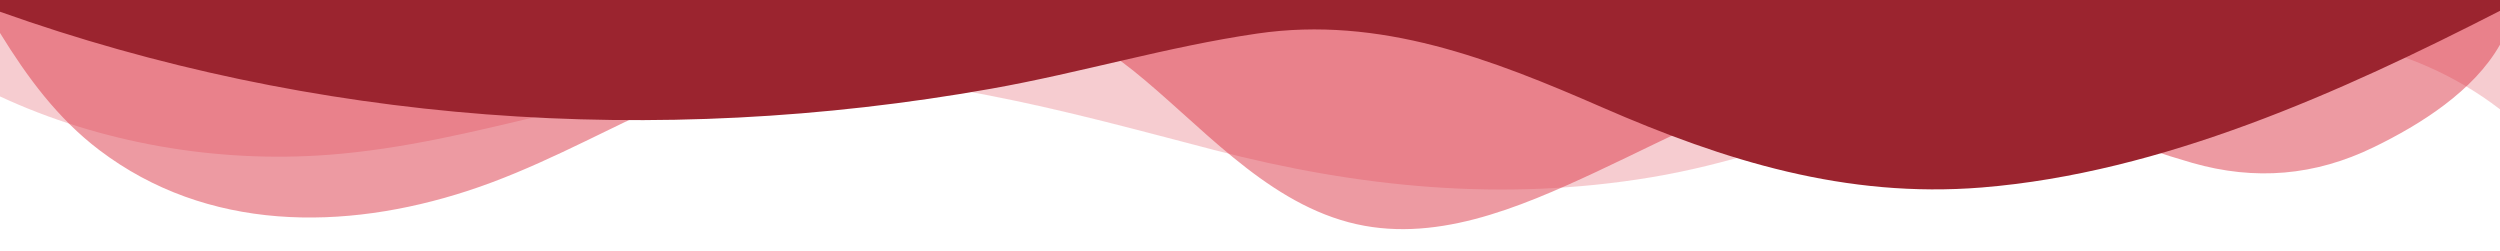
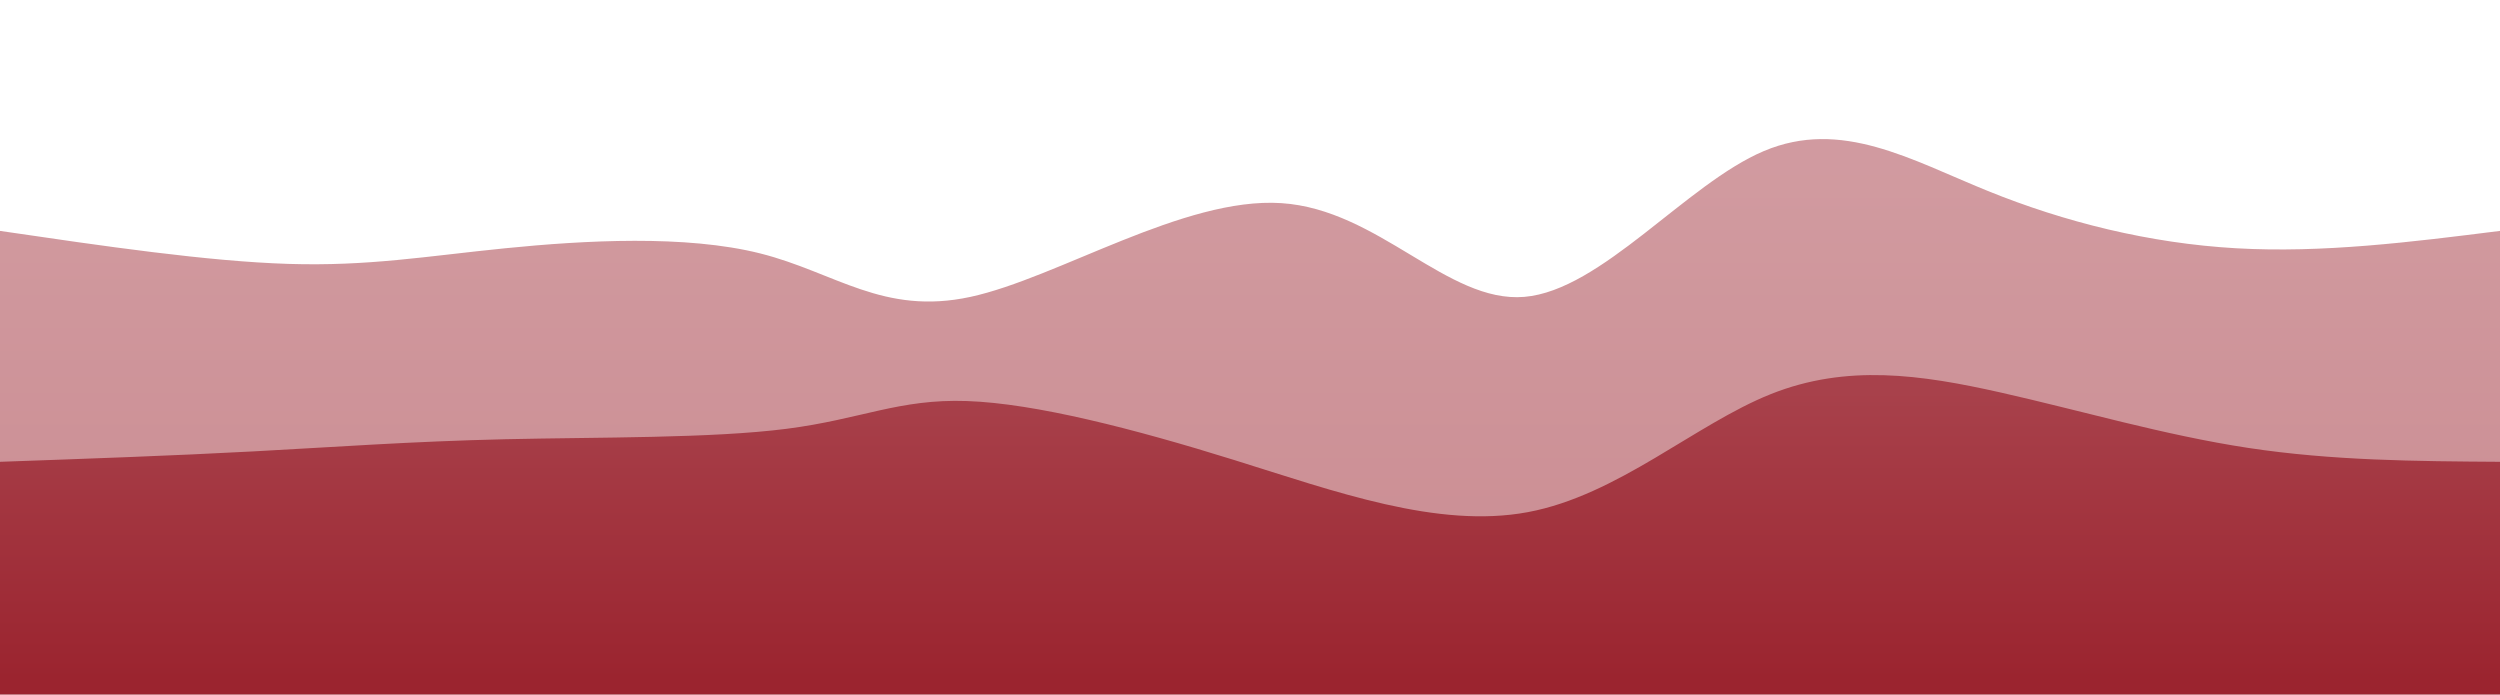
- <svg xmlns="http://www.w3.org/2000/svg" data-name="Layer 1" viewBox="0 0 1200 120" preserveAspectRatio="none">
-   <path d="M0,0V46.29c47.79,22.2,103.59,32.17,158,28,70.36-5.37,136.33-33.31,206.8-37.5C438.64,32.43,512.34,53.67,583,72.05c69.27,18,138.3,24.88,209.4,13.08,36.15-6,69.85-17.84,104.45-29.34C989.49,25,1113-14.29,1200,52.47V0Z" opacity=".25" class="shape-fill" fill="#DC3545" fill-opacity="1" />
-   <path d="M0,0V15.81C13,36.92,27.64,56.86,47.69,72.05,99.41,111.27,165,111,224.58,91.58c31.15-10.15,60.09-26.07,89.67-39.8,40.92-19,84.73-46,130.83-49.67,36.26-2.85,70.9,9.42,98.6,31.56,31.77,25.39,62.32,62,103.63,73,40.44,10.79,81.35-6.69,119.13-24.28s75.16-39,116.92-43.05c59.73-5.85,113.28,22.88,168.9,38.84,30.2,8.66,59,6.17,87.09-7.5,22.43-10.89,48-26.93,60.65-49.24V0Z" opacity=".5" class="shape-fill" fill="#DC3545" fill-opacity="1" />
-   <path d="M0,0V5.63C149.93,59,314.09,71.32,475.83,42.57c43-7.64,84.23-20.12,127.61-26.46,59-8.63,112.48,12.24,165.56,35.4C827.93,77.22,886,95.24,951.2,90c86.53-7,172.46-45.71,248.8-84.81V0Z" class="shape-fill" fill="#9b242f" fill-opacity="1" />
+ <svg xmlns="http://www.w3.org/2000/svg" width="100%" height="100%" id="svg" viewBox="0 0 1440 400" class="transition duration-300 ease-in-out delay-150">
+   <style>
+           .path-0{
+             animation:pathAnim-0 4s;
+             animation-timing-function: linear;
+             animation-iteration-count: infinite;
+           }
+           @keyframes pathAnim-0{
+             0%{
+               d: path("M 0,400 C 0,400 0,133 0,133 C 59.806,141.774 119.613,150.549 166,152 C 212.387,153.451 245.356,147.579 291,143 C 336.644,138.421 394.964,135.136 438,146 C 481.036,156.864 508.788,181.878 559,171 C 609.212,160.122 681.885,113.354 738,117 C 794.115,120.646 833.672,174.706 878,171 C 922.328,167.294 971.428,105.821 1016,87 C 1060.572,68.179 1100.615,92.01 1145,110 C 1189.385,127.99 1238.11,140.14 1288,143 C 1337.89,145.86 1388.945,139.43 1440,133 C 1440,133 1440,400 1440,400 Z");
+             }
+             25%{
+               d: path("M 0,400 C 0,400 0,133 0,133 C 42.102,108.988 84.203,84.977 130,91 C 175.797,97.023 225.289,133.081 276,145 C 326.711,156.919 378.641,144.7 427,128 C 475.359,111.3 520.146,90.121 568,87 C 615.854,83.879 666.775,98.818 719,103 C 771.225,107.182 824.754,100.607 876,113 C 927.246,125.393 976.21,156.755 1016,167 C 1055.79,177.245 1086.405,166.374 1129,153 C 1171.595,139.626 1226.17,123.75 1280,120 C 1333.83,116.25 1386.915,124.625 1440,133 C 1440,133 1440,400 1440,400 Z");
+             }
+             50%{
+               d: path("M 0,400 C 0,400 0,133 0,133 C 43.467,138.918 86.934,144.835 130,139 C 173.066,133.165 215.733,115.576 267,120 C 318.267,124.424 378.136,150.861 430,167 C 481.864,183.139 525.723,188.978 579,182 C 632.277,175.022 694.971,155.225 742,136 C 789.029,116.775 820.392,98.122 857,104 C 893.608,109.878 935.462,140.287 987,151 C 1038.538,161.713 1099.76,152.73 1151,158 C 1202.24,163.27 1243.497,182.791 1290,181 C 1336.503,179.209 1388.251,156.104 1440,133 C 1440,133 1440,400 1440,400 Z");
+             }
+             75%{
+               d: path("M 0,400 C 0,400 0,133 0,133 C 44.36,145.64 88.721,158.279 133,148 C 177.279,137.721 221.477,104.523 277,104 C 332.523,103.477 399.37,135.628 455,148 C 510.63,160.372 555.043,152.964 591,154 C 626.957,155.036 654.459,164.517 695,158 C 735.541,151.483 789.12,128.969 841,134 C 892.88,139.031 943.061,171.606 989,181 C 1034.939,190.394 1076.638,176.606 1128,174 C 1179.362,171.394 1240.389,179.97 1294,175 C 1347.611,170.03 1393.805,151.515 1440,133 C 1440,133 1440,400 1440,400 Z");
+             }
+             100%{
+               d: path("M 0,400 C 0,400 0,133 0,133 C 59.806,141.774 119.613,150.549 166,152 C 212.387,153.451 245.356,147.579 291,143 C 336.644,138.421 394.964,135.136 438,146 C 481.036,156.864 508.788,181.878 559,171 C 609.212,160.122 681.885,113.354 738,117 C 794.115,120.646 833.672,174.706 878,171 C 922.328,167.294 971.428,105.821 1016,87 C 1060.572,68.179 1100.615,92.01 1145,110 C 1189.385,127.99 1238.11,140.14 1288,143 C 1337.89,145.86 1388.945,139.43 1440,133 C 1440,133 1440,400 1440,400 Z");
+             }
+           }</style>
+   <defs>
+     <linearGradient id="gradient" x1="50%" y1="100%" x2="50%" y2="0%">
+       <stop offset="5%" stop-color="#9b242f" />
+       <stop offset="95%" stop-color="#a8414b" />
+     </linearGradient>
+   </defs>
+   <path d="M 0,400 C 0,400 0,133 0,133 C 59.806,141.774 119.613,150.549 166,152 C 212.387,153.451 245.356,147.579 291,143 C 336.644,138.421 394.964,135.136 438,146 C 481.036,156.864 508.788,181.878 559,171 C 609.212,160.122 681.885,113.354 738,117 C 794.115,120.646 833.672,174.706 878,171 C 922.328,167.294 971.428,105.821 1016,87 C 1060.572,68.179 1100.615,92.01 1145,110 C 1189.385,127.99 1238.11,140.14 1288,143 C 1337.89,145.86 1388.945,139.43 1440,133 C 1440,133 1440,400 1440,400 Z" stroke="none" stroke-width="0" fill="url(#gradient)" fill-opacity="0.53" class="transition-all duration-300 ease-in-out delay-150 path-0" />
+   <style>
+           .path-1{
+             animation:pathAnim-1 4s;
+             animation-timing-function: linear;
+             animation-iteration-count: infinite;
+           }
+           @keyframes pathAnim-1{
+             0%{
+               d: path("M 0,400 C 0,400 0,266 0,266 C 49.611,264.251 99.221,262.502 146,260 C 192.779,257.498 236.726,254.242 291,253 C 345.274,251.758 409.874,252.53 453,247 C 496.126,241.47 517.777,229.637 557,231 C 596.223,232.363 653.019,246.923 711,265 C 768.981,283.077 828.147,304.67 880,295 C 931.853,285.33 976.394,244.398 1020,227 C 1063.606,209.602 1106.279,215.739 1152,226 C 1197.721,236.261 1246.492,250.646 1295,258 C 1343.508,265.354 1391.754,265.677 1440,266 C 1440,266 1440,400 1440,400 Z");
+             }
+             25%{
+               d: path("M 0,400 C 0,400 0,266 0,266 C 38.053,280.133 76.107,294.266 122,280 C 167.893,265.734 221.627,223.071 274,226 C 326.373,228.929 377.386,277.452 434,287 C 490.614,296.548 552.829,267.12 597,247 C 641.171,226.88 667.297,216.067 707,232 C 746.703,247.933 799.984,290.612 857,294 C 914.016,297.388 974.767,261.485 1030,257 C 1085.233,252.515 1134.947,279.446 1173,295 C 1211.053,310.554 1237.444,314.73 1280,308 C 1322.556,301.27 1381.278,283.635 1440,266 C 1440,266 1440,400 1440,400 Z");
+             }
+             50%{
+               d: path("M 0,400 C 0,400 0,266 0,266 C 37.93,242.917 75.859,219.833 117,222 C 158.141,224.167 202.492,251.584 262,275 C 321.508,298.416 396.172,317.829 447,308 C 497.828,298.171 524.818,259.099 564,261 C 603.182,262.901 654.555,305.775 703,305 C 751.445,304.225 796.962,259.801 849,241 C 901.038,222.199 959.598,229.023 1010,235 C 1060.402,240.977 1102.647,246.109 1144,257 C 1185.353,267.891 1225.815,284.54 1275,287 C 1324.185,289.46 1382.092,277.73 1440,266 C 1440,266 1440,400 1440,400 Z");
+             }
+             75%{
+               d: path("M 0,400 C 0,400 0,266 0,266 C 38.223,281.634 76.447,297.268 121,283 C 165.553,268.732 216.436,224.56 271,222 C 325.564,219.44 383.809,258.49 440,286 C 496.191,313.51 550.326,329.48 596,314 C 641.674,298.52 678.885,251.589 728,241 C 777.115,230.411 838.133,256.166 882,270 C 925.867,283.834 952.583,285.749 1002,289 C 1051.417,292.251 1123.535,296.837 1175,293 C 1226.465,289.163 1257.276,276.904 1298,271 C 1338.724,265.096 1389.362,265.548 1440,266 C 1440,266 1440,400 1440,400 Z");
+             }
+             100%{
+               d: path("M 0,400 C 0,400 0,266 0,266 C 49.611,264.251 99.221,262.502 146,260 C 192.779,257.498 236.726,254.242 291,253 C 345.274,251.758 409.874,252.53 453,247 C 496.126,241.47 517.777,229.637 557,231 C 596.223,232.363 653.019,246.923 711,265 C 768.981,283.077 828.147,304.67 880,295 C 931.853,285.33 976.394,244.398 1020,227 C 1063.606,209.602 1106.279,215.739 1152,226 C 1197.721,236.261 1246.492,250.646 1295,258 C 1343.508,265.354 1391.754,265.677 1440,266 C 1440,266 1440,400 1440,400 Z");
+             }
+           }</style>
+   <defs>
+     <linearGradient id="gradient" x1="50%" y1="100%" x2="50%" y2="0%">
+       <stop offset="5%" stop-color="#9b242f" />
+       <stop offset="95%" stop-color="#a8414b" />
+     </linearGradient>
+   </defs>
+   <path d="M 0,400 C 0,400 0,266 0,266 C 49.611,264.251 99.221,262.502 146,260 C 192.779,257.498 236.726,254.242 291,253 C 345.274,251.758 409.874,252.53 453,247 C 496.126,241.47 517.777,229.637 557,231 C 596.223,232.363 653.019,246.923 711,265 C 768.981,283.077 828.147,304.67 880,295 C 931.853,285.33 976.394,244.398 1020,227 C 1063.606,209.602 1106.279,215.739 1152,226 C 1197.721,236.261 1246.492,250.646 1295,258 C 1343.508,265.354 1391.754,265.677 1440,266 C 1440,266 1440,400 1440,400 Z" stroke="none" stroke-width="0" fill="url(#gradient)" fill-opacity="1" class="transition-all duration-300 ease-in-out delay-150 path-1" />
</svg>
